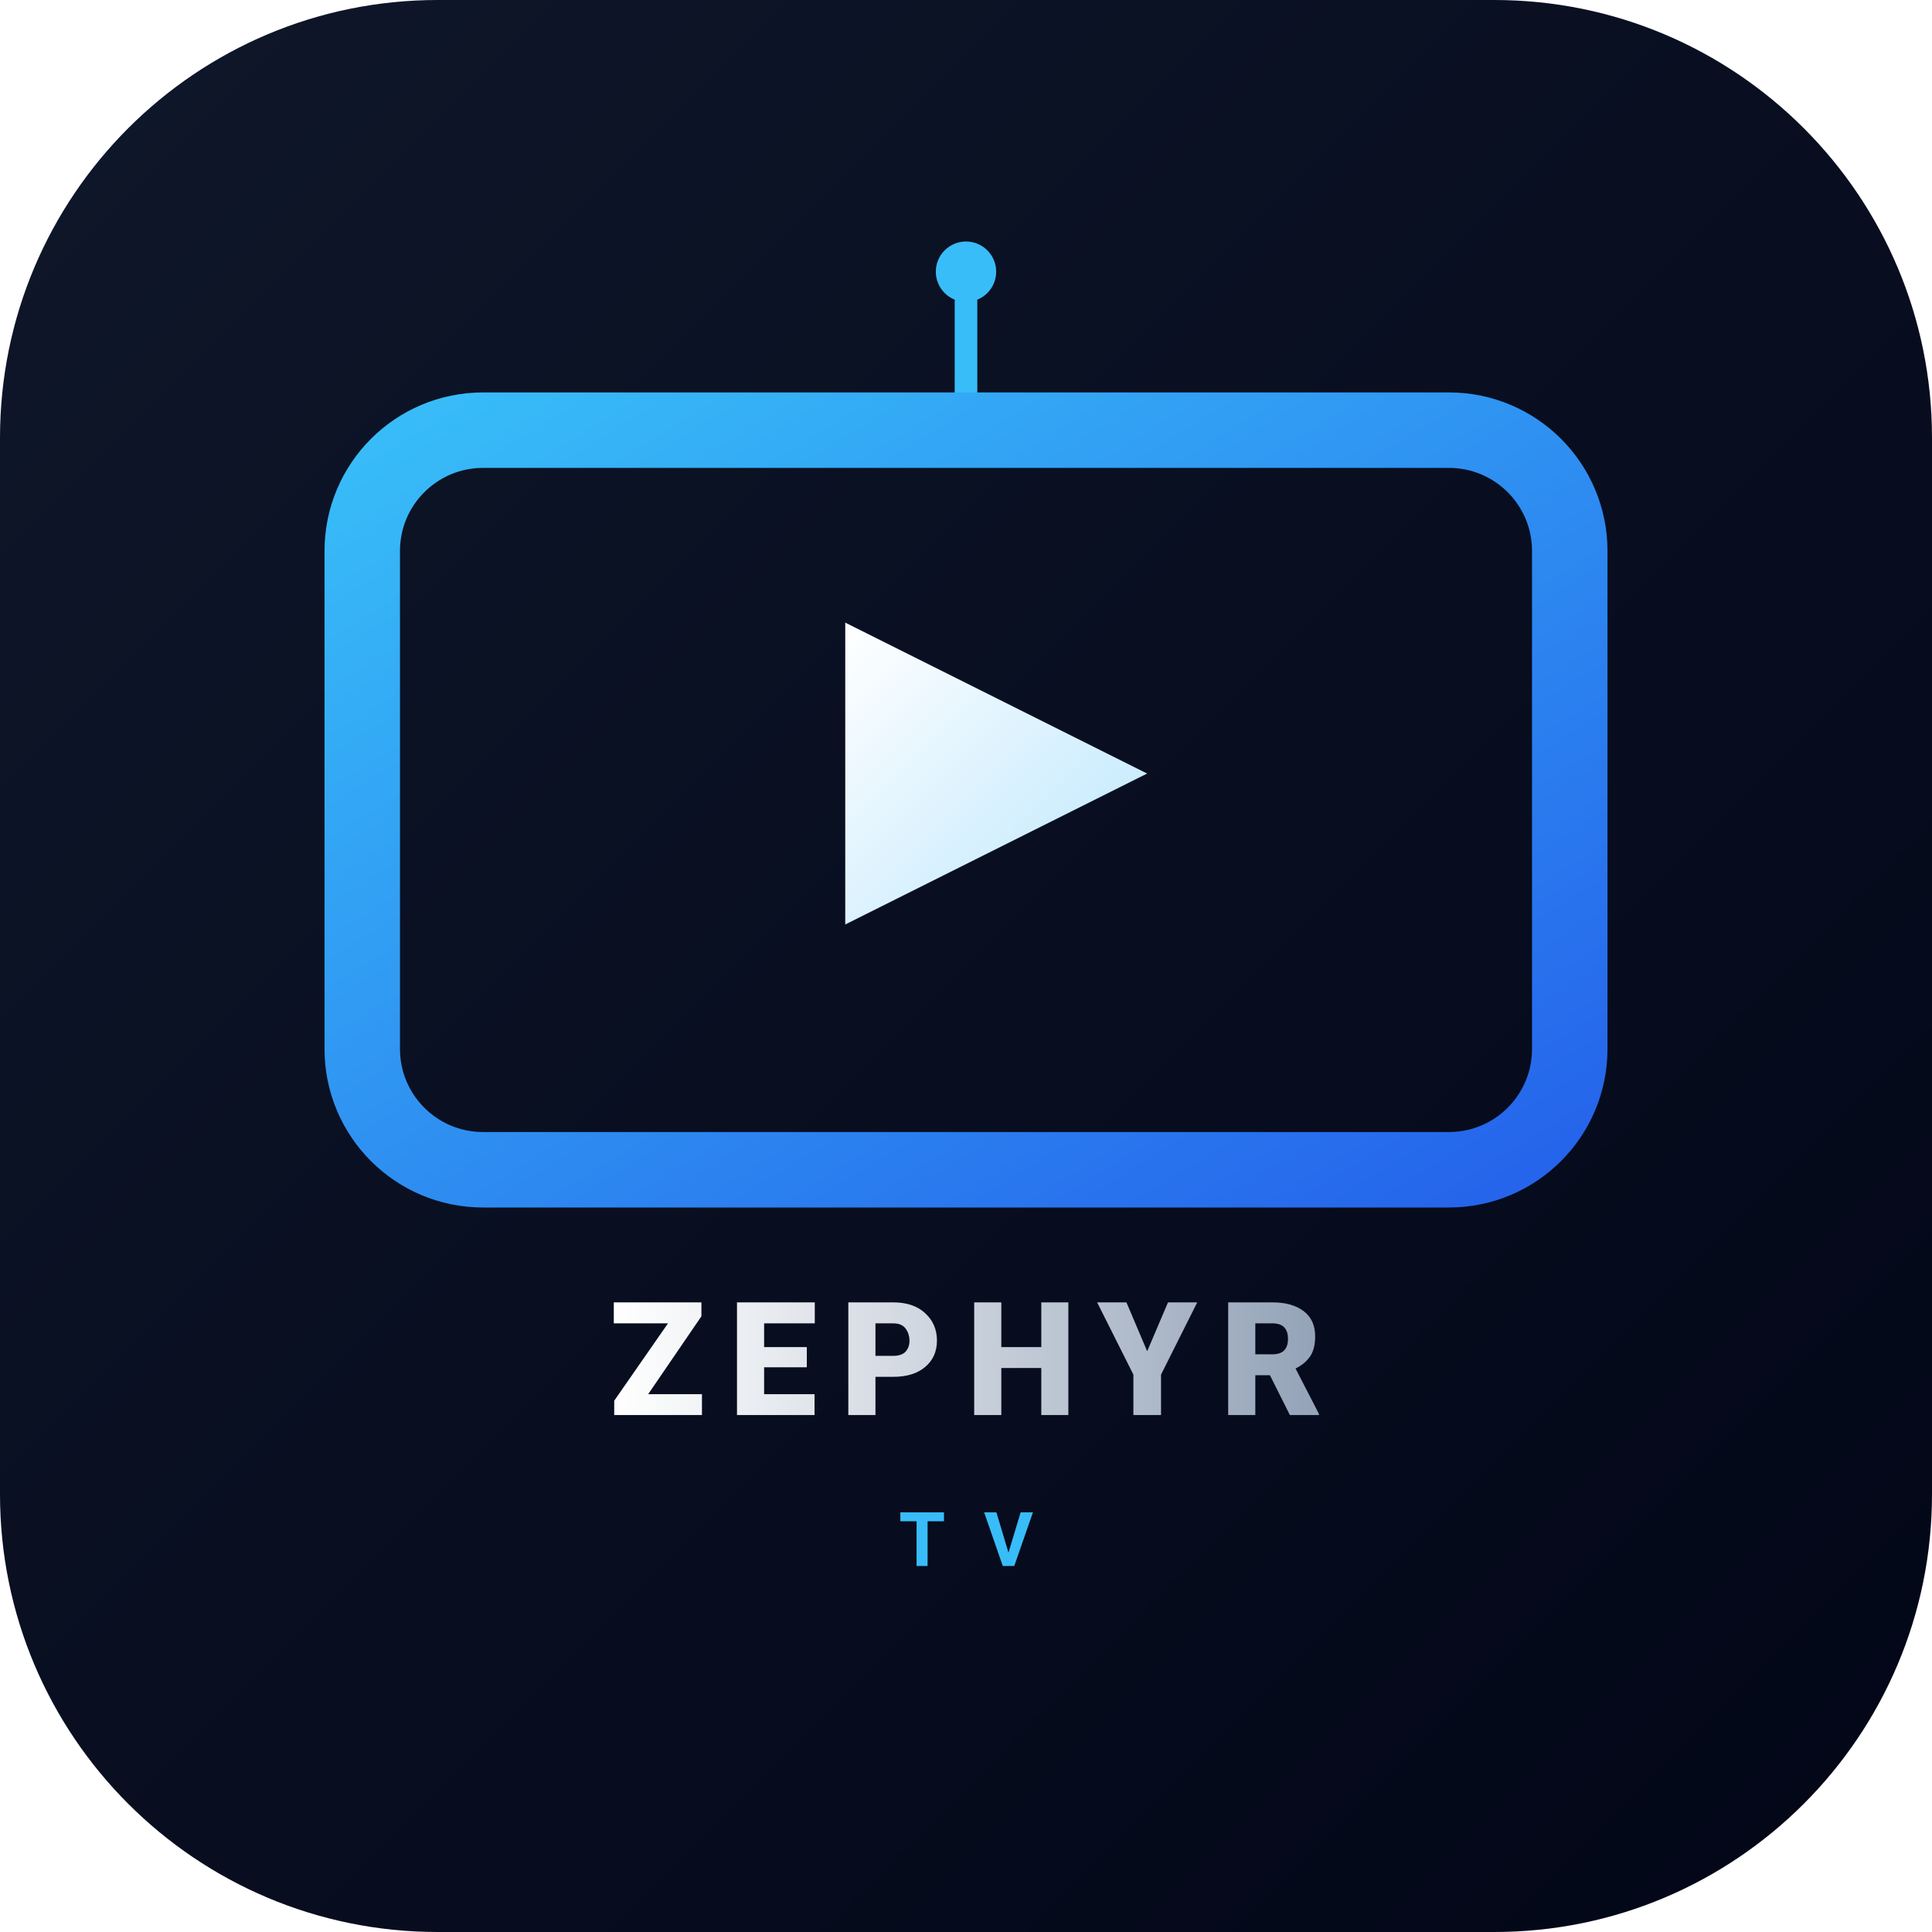
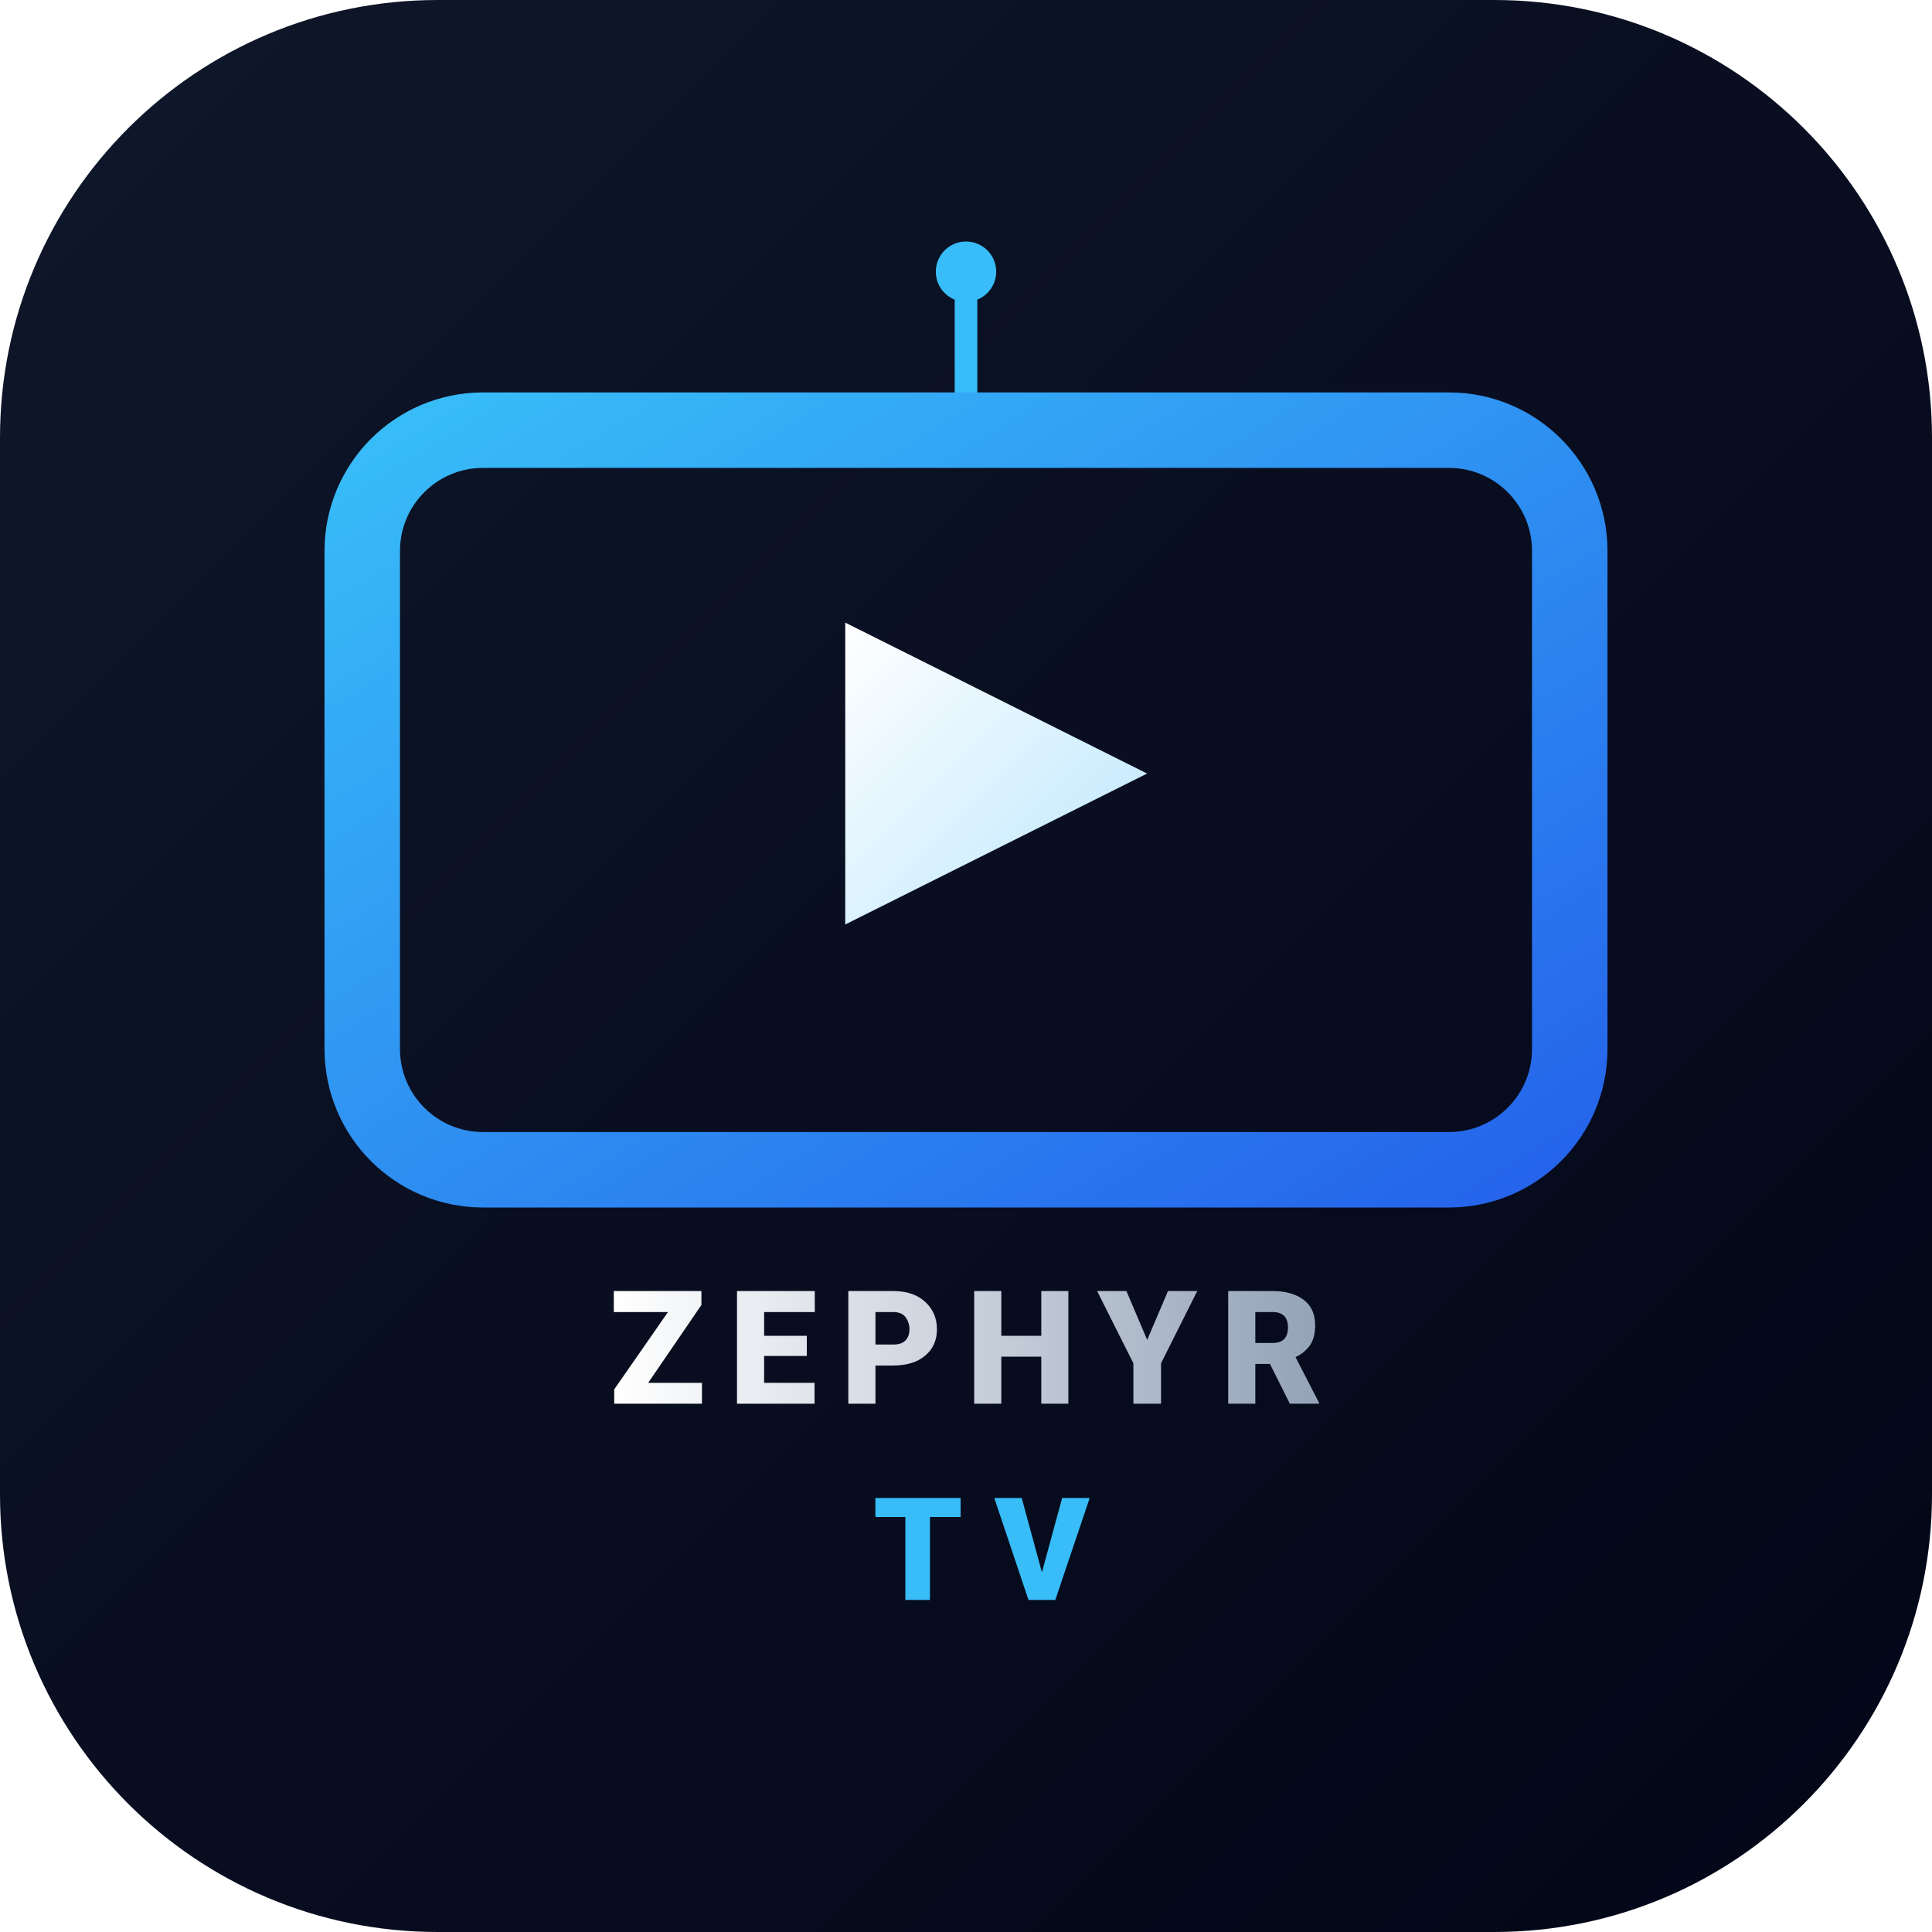
<svg xmlns="http://www.w3.org/2000/svg" viewBox="0 0 512 512" width="100%" height="100%">
  <defs>
    <linearGradient id="bgGrad" x1="0%" y1="0%" x2="100%" y2="100%">
      <stop offset="0%" stop-color="#0F172A" />
      <stop offset="100%" stop-color="#020617" />
    </linearGradient>
    <linearGradient id="frameGrad" x1="0%" y1="0%" x2="100%" y2="100%">
      <stop offset="0%" stop-color="#38BDF8" />
      <stop offset="100%" stop-color="#2563EB" />
    </linearGradient>
    <linearGradient id="playGrad" x1="0%" y1="0%" x2="100%" y2="100%">
      <stop offset="0%" stop-color="#FFFFFF" />
      <stop offset="100%" stop-color="#BAE6FD" />
    </linearGradient>
    <linearGradient id="textGrad" x1="0%" y1="0%" x2="100%" y2="0%">
      <stop offset="0%" stop-color="#FFFFFF" />
      <stop offset="100%" stop-color="#94A3B8" />
    </linearGradient>
  </defs>
  <rect width="512" height="512" rx="116" fill="url(#bgGrad)" />
  <g>
    <circle cx="256" cy="72" r="8" fill="#38BDF8" />
    <line x1="256" y1="80" x2="256" y2="114" stroke="#38BDF8" stroke-width="6" stroke-linecap="round" />
    <rect x="96" y="114" width="320" height="196" rx="32" fill="none" stroke="url(#frameGrad)" stroke-width="20" stroke-linejoin="round" />
    <polygon points="224,165 224,245 304,205" fill="url(#playGrad)" />
  </g>
-   <text x="256" y="375" font-family="system-ui, -apple-system, 'Segoe UI', Roboto, sans-serif" font-size="42" font-weight="900" fill="url(#textGrad)" text-anchor="middle" letter-spacing="6">ZEPHYR</text>
-   <text x="256" y="415" font-family="system-ui, -apple-system, 'Segoe UI', Roboto, sans-serif" font-size="20" font-weight="700" fill="#38BDF8" text-anchor="middle" letter-spacing="10">TV</text>
+   <text x="256" y="372" font-family="system-ui, -apple-system, 'Segoe UI', Roboto, sans-serif" font-size="42" font-weight="900" fill="url(#textGrad)" text-anchor="middle" letter-spacing="6">ZEPHYR</text>
+   <text x="260" y="424" font-family="system-ui, -apple-system, 'Segoe UI', Roboto, sans-serif" font-size="38" font-weight="900" fill="#38BDF8" text-anchor="middle" letter-spacing="8">TV</text>
</svg>
